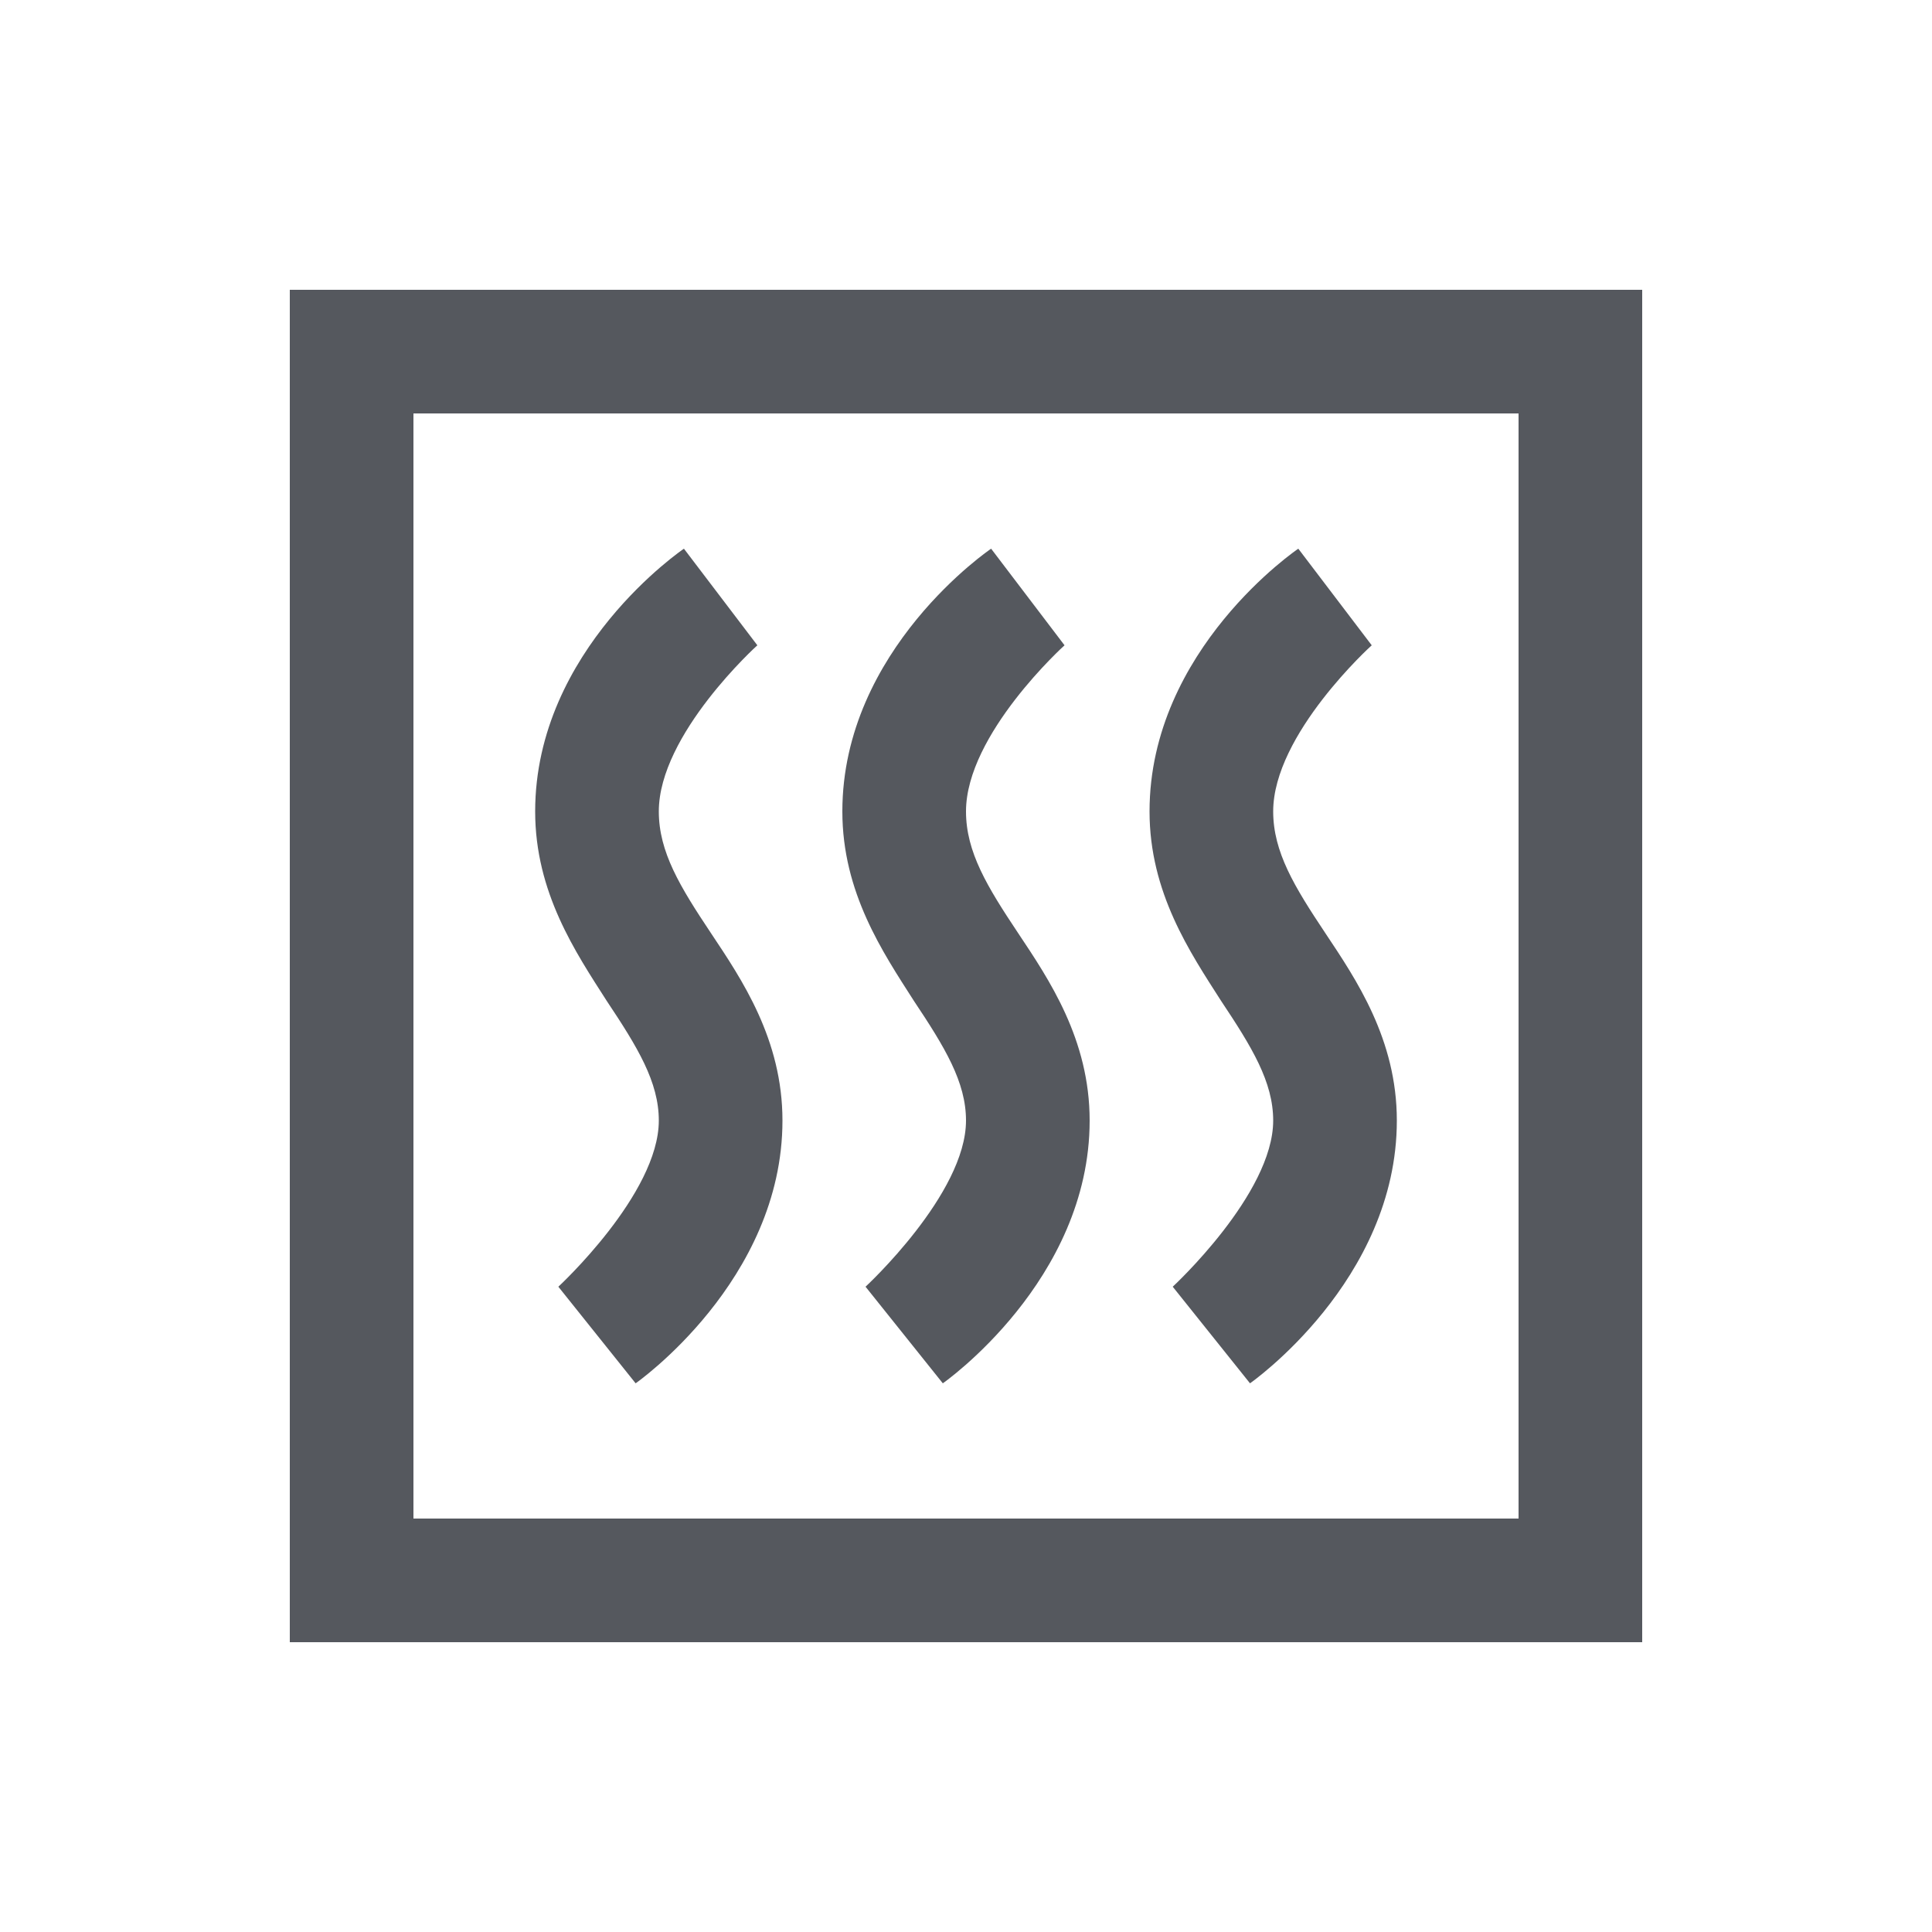
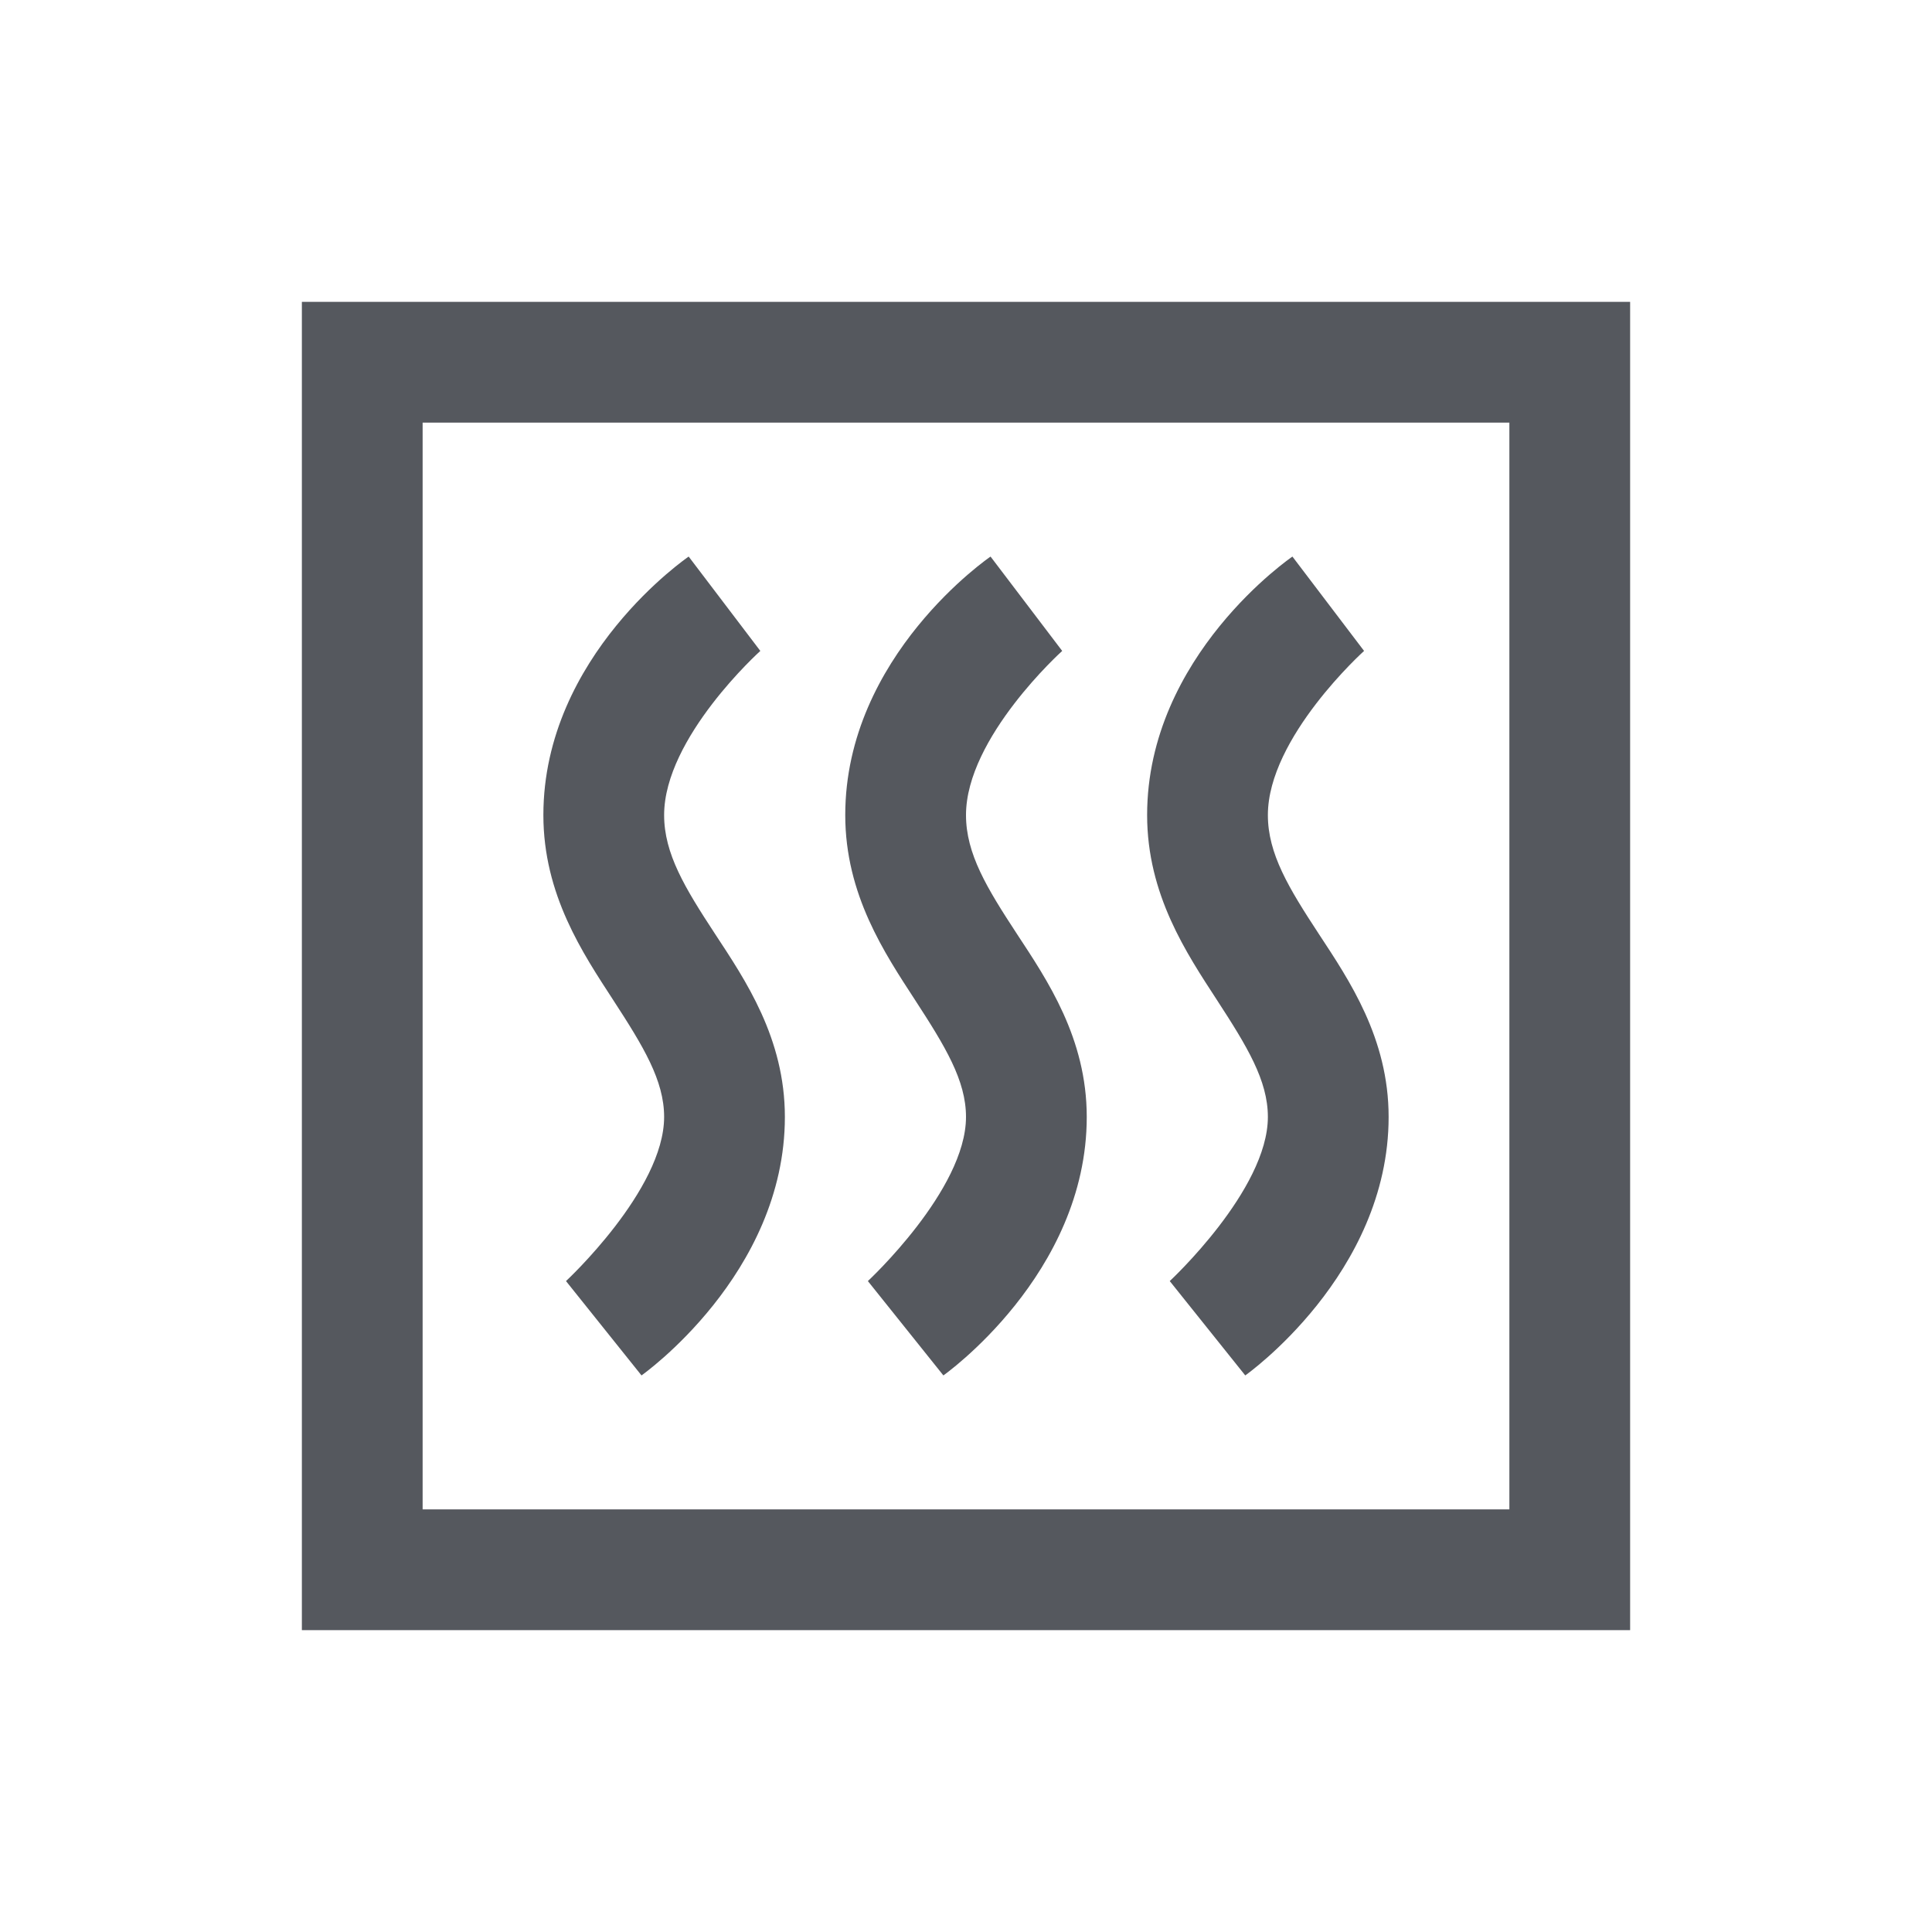
- <svg xmlns="http://www.w3.org/2000/svg" width="100" height="100" viewBox="0 0 100 100" clip-rule="evenodd" fill-rule="evenodd" stroke-linejoin="round" stroke-miterlimit="2">
-   <defs>
-     <clipPath id="ClipPath-1">
-       <path d="M5.4-2.1c0 0-7.7 5.2-7.7 13.6c0 4.2 2.1 7.3 3.7 9.8c1.6 2.4 2.7 4.2 2.7 6.2c0 3.8-5.2 8.6-5.2 8.6l4 5c0 0 7.6-5.3 7.6-13.6c0-4.2-2.1-7.3-3.7-9.7c-1.6-2.4-2.7-4.2-2.7-6.3c0-4 5.1-8.6 5.1-8.6l-3.8-5Zm15.9 0c0 0-7.7 5.2-7.7 13.6c0 4.2 2.1 7.3 3.7 9.8c1.6 2.4 2.7 4.2 2.7 6.2c0 3.8-5.2 8.6-5.2 8.6l4 5c0 0 7.6-5.3 7.6-13.6c0-4.2-2.1-7.3-3.7-9.7c-1.6-2.4-2.7-4.2-2.7-6.3c0-4 5.1-8.6 5.1-8.6l-3.8-5Zm15.9 0c0 0-7.7 5.2-7.7 13.6c0 4.2 2.1 7.3 3.7 9.8c1.6 2.4 2.7 4.2 2.7 6.2c0 3.8-5.2 8.6-5.2 8.6l4 5c0 0 7.6-5.3 7.6-13.6c0-4.2-2.1-7.3-3.7-9.7c-1.6-2.4-2.7-4.2-2.7-6.3c0-4 5.1-8.6 5.1-8.6l-3.8-5Z" fill="#55585e" />
-     </clipPath>
-   </defs>
-   <style>
- @keyframes a0_do { 0% { stroke-dashoffset: 47px; } 33.333% { stroke-dashoffset: 47px; } 46.667% { stroke-dashoffset: 0px; } 60% { stroke-dashoffset: -47px; } 100% { stroke-dashoffset: -47px; } }
- @keyframes a1_do { 0% { stroke-dashoffset: 47px; } 33.333% { stroke-dashoffset: 47px; } 46.667% { stroke-dashoffset: 0px; } 60% { stroke-dashoffset: -47px; } 100% { stroke-dashoffset: -47px; } }
- @keyframes a2_do { 0% { stroke-dashoffset: 47px; } 33.333% { stroke-dashoffset: 47px; } 46.667% { stroke-dashoffset: 0px; } 60% { stroke-dashoffset: -47px; } 100% { stroke-dashoffset: -47px; } }
- </style>
-   <path d="M15 15v70h70v-70h-70Zm6.4 6.4h57.2v57.2h-57.2v-57.2Z" fill="#55585e" />
-   <path d="M35.4 28.4c0 0-7.7 5.2-7.7 13.6c0 4.2 2.1 7.3 3.7 9.8c1.6 2.4 2.7 4.2 2.7 6.2c0 3.8-5.2 8.6-5.2 8.6l4 5c0 0 7.6-5.3 7.6-13.6c0-4.2-2.1-7.3-3.7-9.7c-1.6-2.4-2.7-4.2-2.7-6.3c0-4 5.1-8.6 5.1-8.6l-3.8-5Zm15.9 0c0 0-7.7 5.2-7.7 13.6c0 4.2 2.1 7.3 3.7 9.8c1.6 2.4 2.7 4.2 2.7 6.2c0 3.8-5.2 8.6-5.2 8.6l4 5c0 0 7.6-5.3 7.6-13.6c0-4.2-2.1-7.3-3.7-9.7c-1.6-2.4-2.7-4.2-2.7-6.3c0-4 5.1-8.6 5.1-8.6l-3.8-5Zm15.9 0c0 0-7.7 5.2-7.7 13.6c0 4.2 2.1 7.3 3.7 9.8c1.6 2.4 2.7 4.2 2.7 6.2c0 3.8-5.2 8.6-5.2 8.6l4 5c0 0 7.6-5.3 7.6-13.6c0-4.2-2.1-7.3-3.7-9.7c-1.6-2.4-2.7-4.2-2.7-6.3c0-4 5.1-8.6 5.1-8.6l-3.8-5Z" fill="#55585e" />
-   <g clip-path="url(#ClipPath-1)" transform="translate(30,30.5)">
-     <path d="M2.8-4.5c0 0 7-5 7-11c0-10-9.8-8.9-7-19c1.5-5.5 7-9 7-9" fill="none" stroke-linecap="square" stroke="#ffab00" stroke-width="9" stroke-dasharray="47 47" stroke-dashoffset="47" transform="translate(-2.3,43.5)" style="animation: 3s linear infinite both a0_do;" />
-     <path d="M2.8-4.5c0 0 7-5 7-11c0-10-9.8-8.9-7-19c1.5-5.5 7-9 7-9" fill="none" stroke-linecap="square" stroke="#ffab00" stroke-width="9" stroke-dasharray="47 47" stroke-dashoffset="47" transform="translate(13.7,43.5)" style="animation: 3s linear infinite both a1_do;" />
-     <path d="M2.8-4.5c0 0 7-5 7-11c0-10-9.8-8.9-7-19c1.5-5.5 7-9 7-9" fill="none" stroke-linecap="square" stroke="#ffab00" stroke-width="9" stroke-dasharray="47 47" stroke-dashoffset="47" transform="translate(29.7,43.5)" style="animation: 3s linear infinite both a2_do;" />
-   </g>
+ <svg xmlns="http://www.w3.org/2000/svg" width="24" height="24" viewBox="0 0 24 24" fill="none">
+   <path d="M3.75 3.75V20.25H20.25V3.75H3.75ZM5.25 5.25H18.75V18.75H5.25V5.25ZM8.555 6.914C8.555 6.914 6.75 8.142 6.75 10.125C6.75 11.115 7.242 11.845 7.617 12.422C7.992 12.999 8.25 13.421 8.25 13.875C8.25 14.783 7.031 15.914 7.031 15.914L7.969 17.086C7.969 17.086 9.75 15.832 9.75 13.875C9.75 12.896 9.258 12.173 8.883 11.602C8.508 11.03 8.25 10.605 8.25 10.125C8.25 9.161 9.445 8.086 9.445 8.086L8.555 6.914ZM12.305 6.914C12.305 6.914 10.5 8.142 10.5 10.125C10.5 11.115 10.992 11.845 11.367 12.422C11.742 12.999 12 13.421 12 13.875C12 14.783 10.781 15.914 10.781 15.914L11.719 17.086C11.719 17.086 13.5 15.832 13.5 13.875C13.5 12.896 13.008 12.173 12.633 11.602C12.258 11.03 12 10.605 12 10.125C12 9.161 13.195 8.086 13.195 8.086L12.305 6.914ZM16.055 6.914C16.055 6.914 14.25 8.142 14.25 10.125C14.25 11.115 14.742 11.845 15.117 12.422C15.492 12.999 15.75 13.421 15.75 13.875C15.75 14.783 14.531 15.914 14.531 15.914L15.469 17.086C15.469 17.086 17.25 15.832 17.25 13.875C17.25 12.896 16.758 12.173 16.383 11.602C16.008 11.03 15.75 10.605 15.75 10.125C15.75 9.161 16.945 8.086 16.945 8.086L16.055 6.914Z" fill="#55585E" />
</svg>
